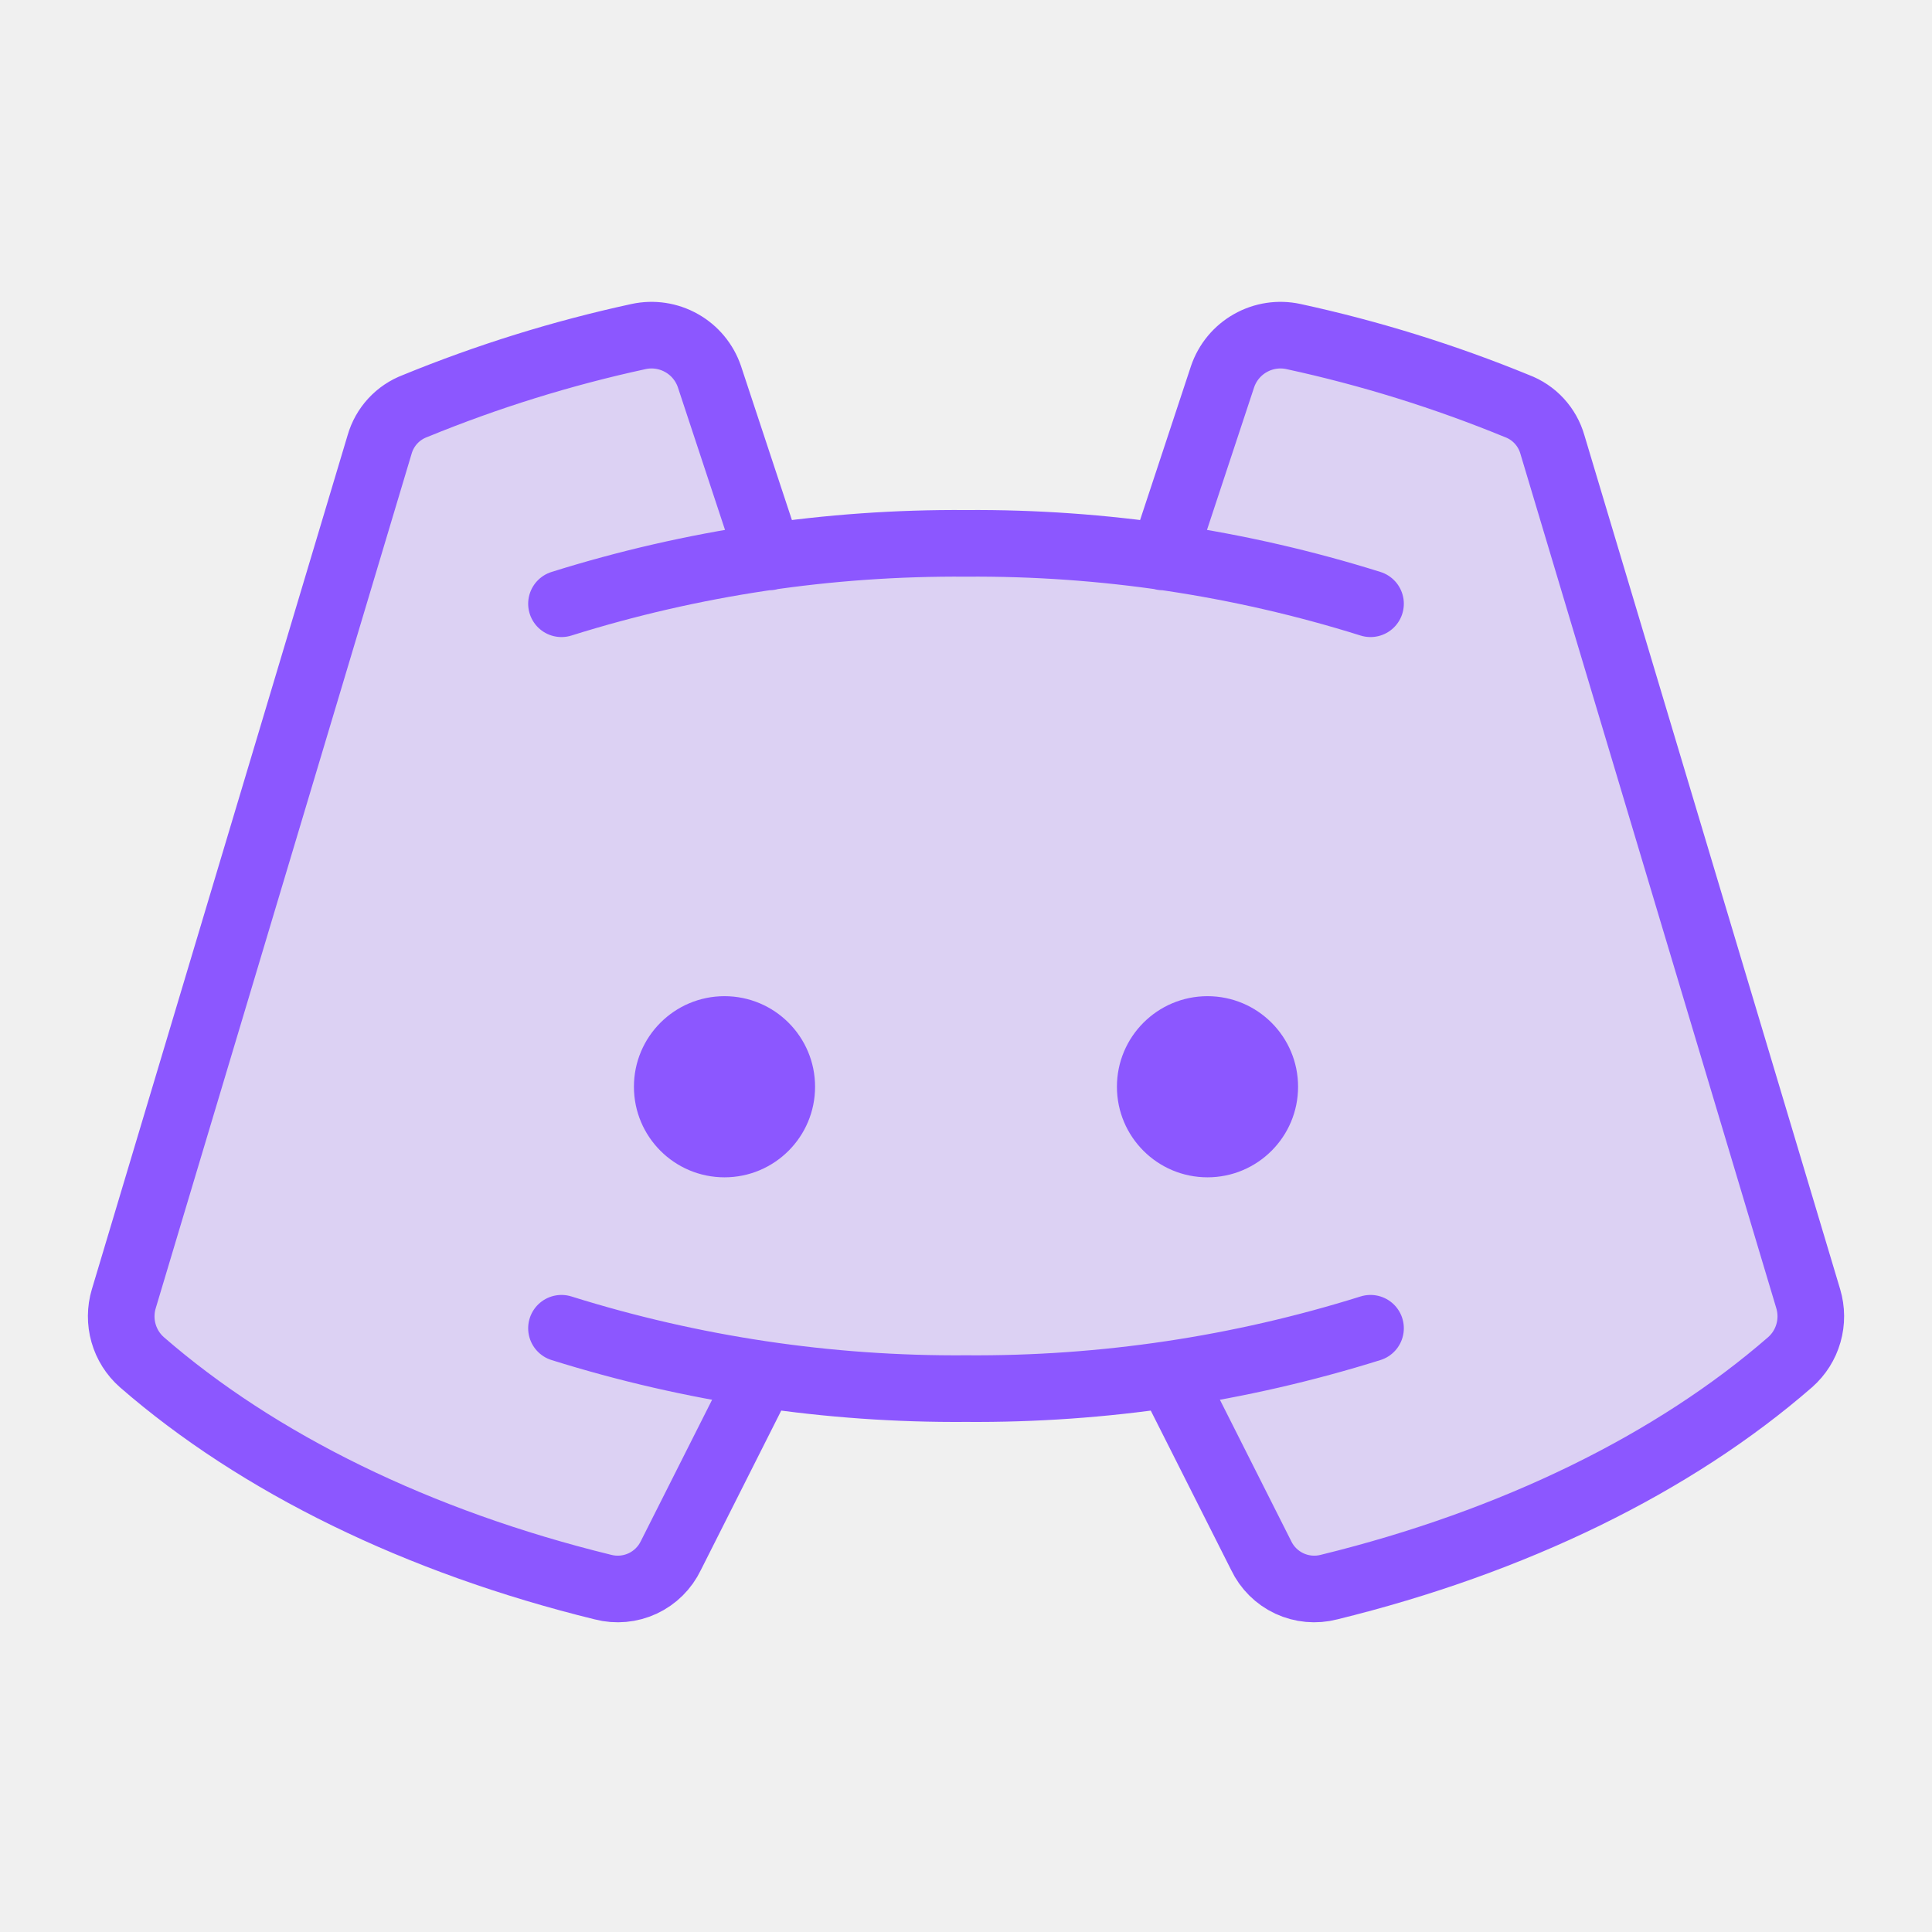
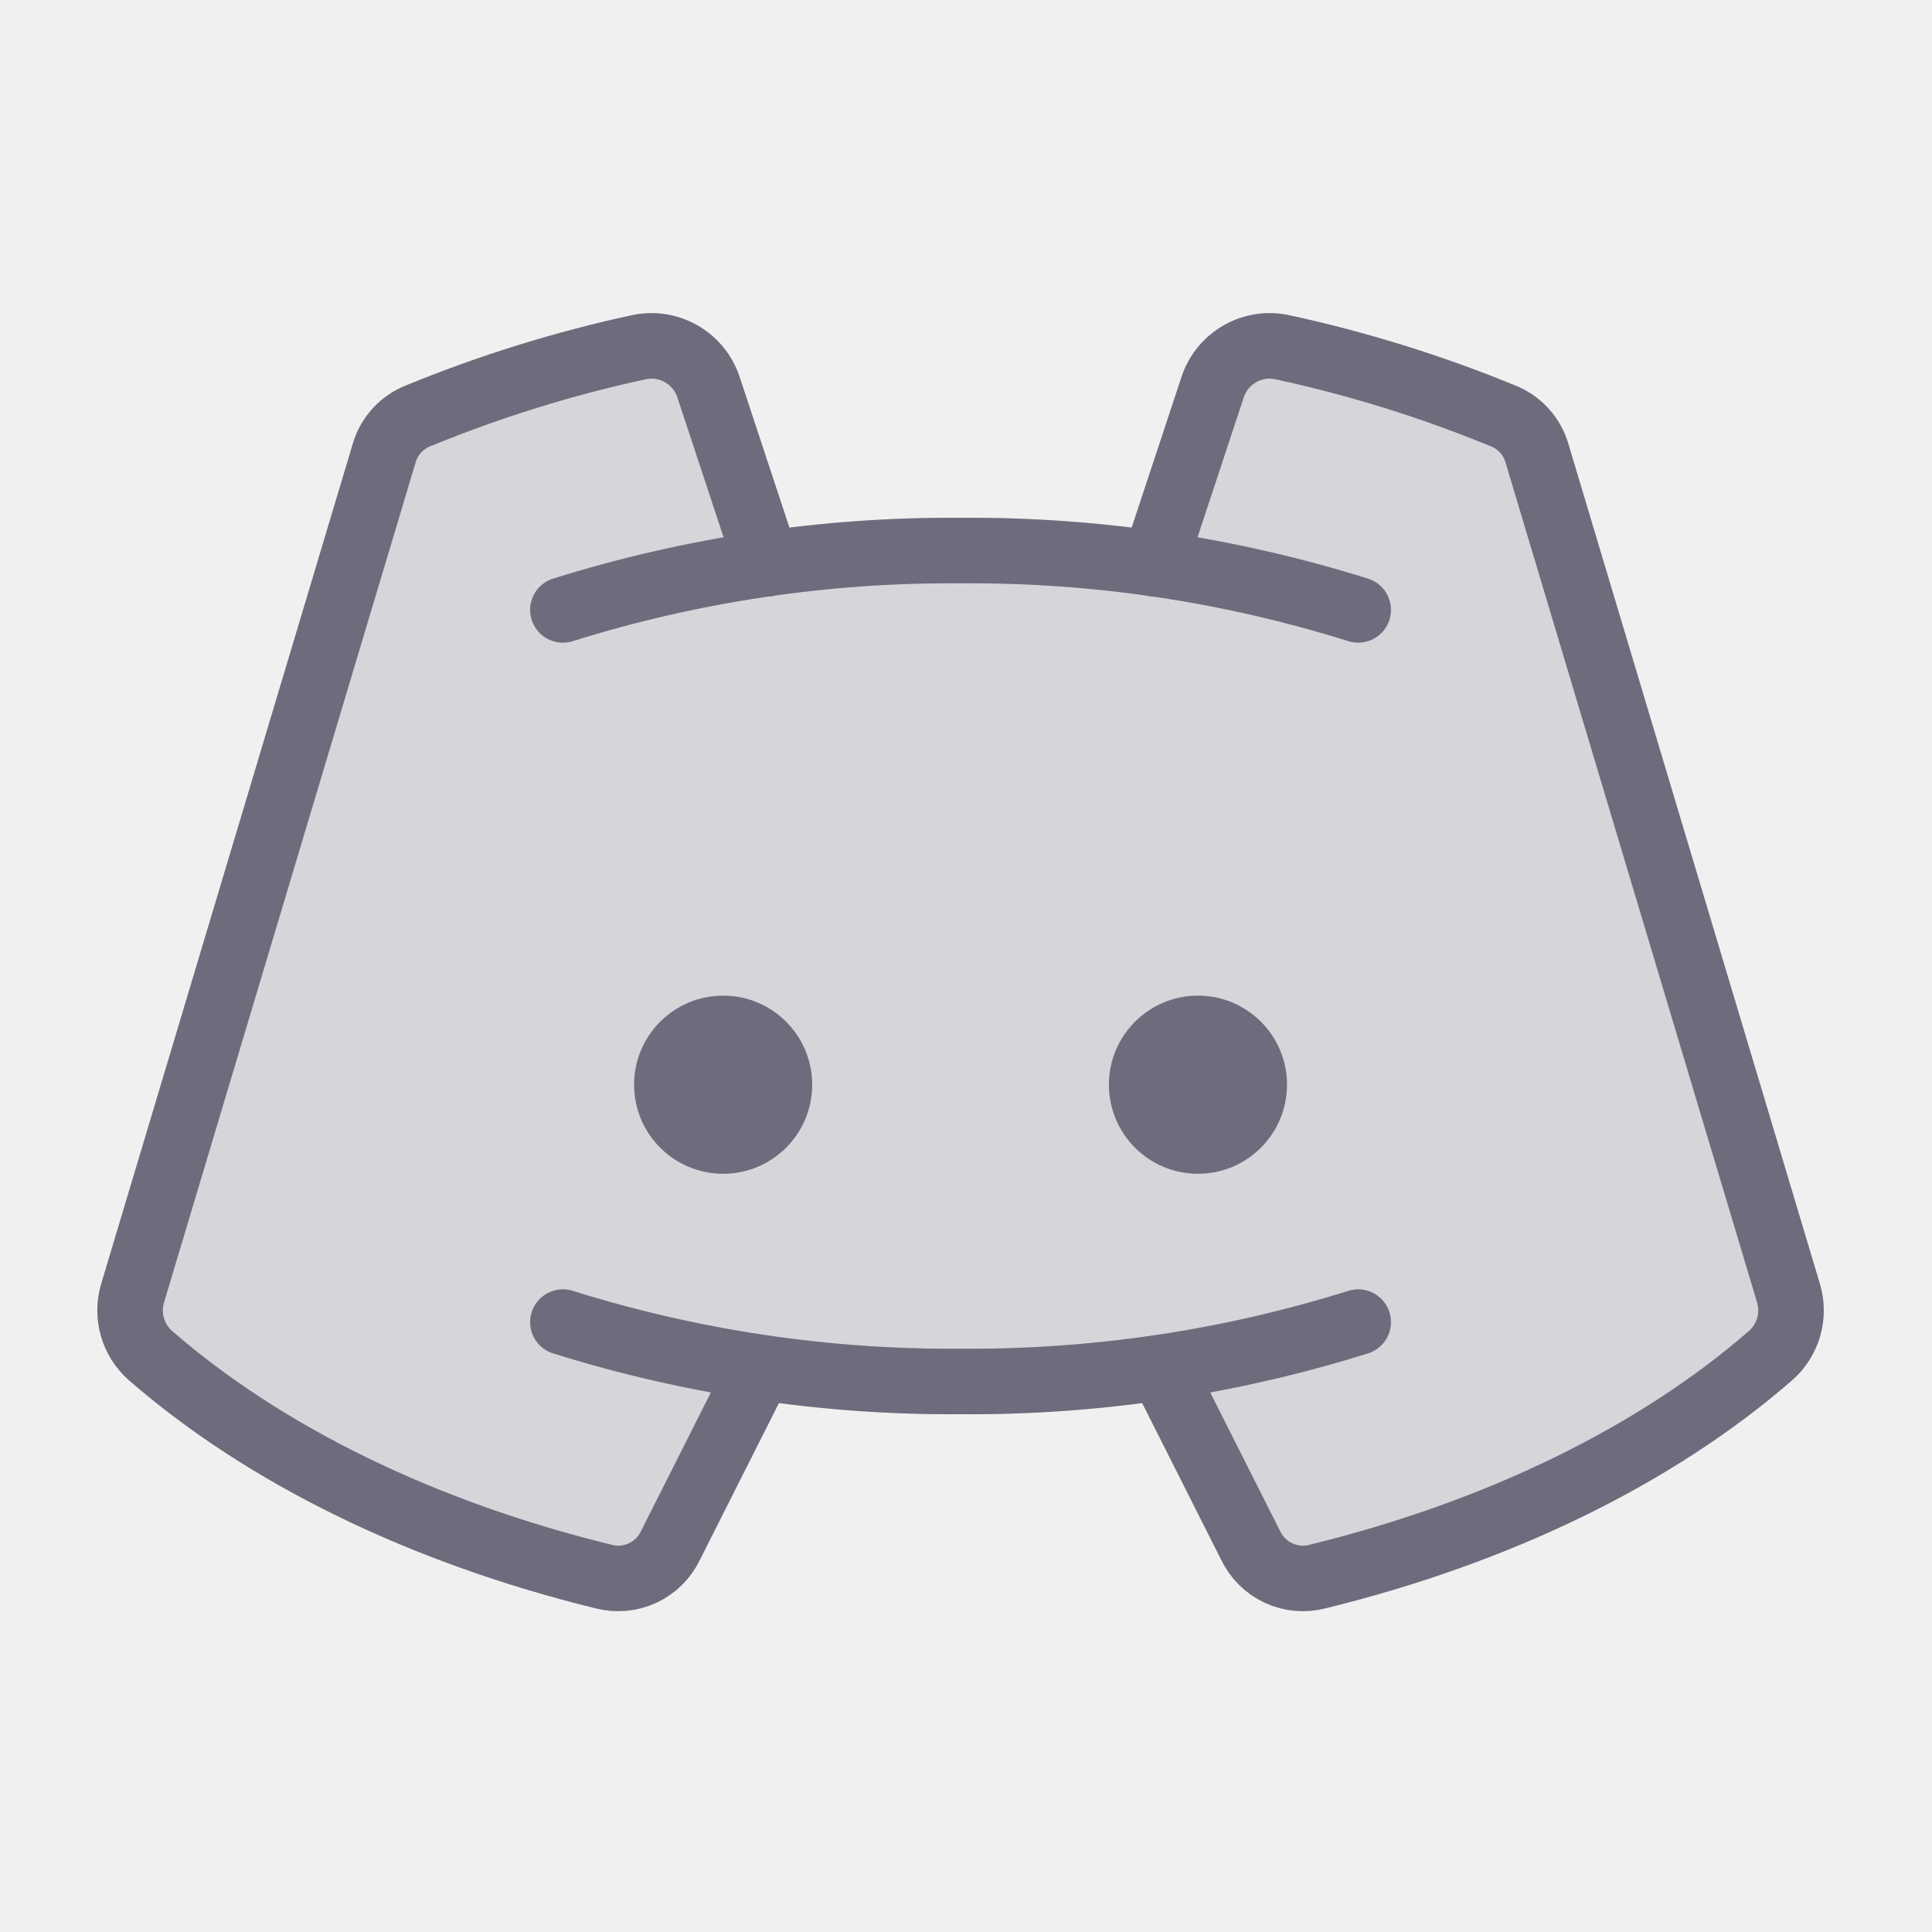
- <svg xmlns="http://www.w3.org/2000/svg" width="1em" height="1em" viewBox="0 0 58 58" fill="none">
-   <path opacity="0.2" d="M22.883 41.257L20.142 46.694C19.965 47.065 19.665 47.363 19.293 47.537C18.921 47.71 18.5 47.749 18.102 47.646C12.552 46.286 7.749 43.93 4.259 40.894C3.996 40.662 3.805 40.36 3.709 40.022C3.613 39.685 3.615 39.327 3.716 38.991L11.396 13.344C11.471 13.082 11.606 12.841 11.791 12.64C11.976 12.439 12.206 12.285 12.461 12.189C14.631 11.299 16.875 10.601 19.167 10.104C19.608 10.008 20.068 10.077 20.461 10.299C20.854 10.52 21.151 10.878 21.297 11.305L23.087 16.72C27.01 16.176 30.99 16.176 34.913 16.72V16.72L36.703 11.305C36.849 10.878 37.146 10.52 37.539 10.299C37.932 10.077 38.392 10.008 38.833 10.104C41.125 10.601 43.369 11.299 45.539 12.189C45.795 12.285 46.024 12.439 46.209 12.64C46.394 12.841 46.529 13.082 46.604 13.344L54.285 38.991C54.385 39.327 54.388 39.685 54.291 40.022C54.195 40.36 54.004 40.662 53.741 40.894C50.252 43.93 45.449 46.286 39.898 47.646C39.5 47.749 39.079 47.71 38.707 47.537C38.335 47.363 38.035 47.065 37.859 46.694L35.117 41.257C33.091 41.542 31.047 41.686 29 41.687C26.953 41.686 24.91 41.542 22.883 41.257V41.257Z" fill="#8C57FF" />
-   <path fill-rule="evenodd" clip-rule="evenodd" d="M24.469 32.625C24.469 34.127 23.252 35.344 21.75 35.344C20.248 35.344 19.031 34.127 19.031 32.625C19.031 31.123 20.248 29.906 21.75 29.906C23.252 29.906 24.469 31.123 24.469 32.625ZM38.969 32.625C38.969 34.127 37.752 35.344 36.25 35.344C34.748 35.344 33.531 34.127 33.531 32.625C33.531 31.123 34.748 29.906 36.25 29.906C37.752 29.906 38.969 31.123 38.969 32.625Z" fill="#8C57FF" />
-   <path d="M16.856 18.125C20.785 16.893 24.883 16.282 29 16.312C33.118 16.282 37.215 16.893 41.144 18.125M41.144 39.875C37.215 41.106 33.118 41.718 29 41.687C24.883 41.718 20.785 41.106 16.856 39.875M35.117 41.257L37.859 46.694C38.035 47.065 38.335 47.363 38.707 47.537C39.079 47.71 39.5 47.749 39.898 47.646C45.449 46.286 50.252 43.93 53.741 40.894C54.004 40.662 54.195 40.36 54.291 40.022C54.388 39.685 54.385 39.327 54.285 38.991L46.604 13.344C46.529 13.082 46.394 12.841 46.209 12.64C46.024 12.439 45.795 12.285 45.539 12.189C43.369 11.299 41.125 10.601 38.833 10.104C38.392 10.008 37.932 10.077 37.539 10.299C37.146 10.52 36.849 10.878 36.703 11.305L34.913 16.72M22.883 41.257L20.142 46.694C19.965 47.065 19.665 47.363 19.293 47.537C18.921 47.71 18.5 47.749 18.102 47.646C12.552 46.286 7.749 43.93 4.259 40.894C3.996 40.662 3.805 40.36 3.709 40.022C3.613 39.685 3.615 39.327 3.716 38.991L11.396 13.344C11.471 13.082 11.606 12.841 11.791 12.64C11.976 12.439 12.206 12.285 12.461 12.189C14.631 11.299 16.875 10.601 19.167 10.104C19.608 10.008 20.068 10.077 20.461 10.299C20.854 10.52 21.151 10.878 21.297 11.305L23.087 16.72" stroke="#8C57FF" stroke-width="2" stroke-linecap="round" stroke-linejoin="round" />
+ <svg xmlns="http://www.w3.org/2000/svg" width="1em" height="1em" viewBox="0 0 59 58" fill="none">
+   <g opacity="0.2">
+     <path d="M23.216 41.257L20.475 46.695C20.299 47.065 19.999 47.363 19.627 47.537C19.254 47.711 18.833 47.749 18.436 47.646C12.885 46.287 8.082 43.931 4.593 40.895C4.33 40.663 4.139 40.36 4.043 40.023C3.946 39.685 3.948 39.328 4.049 38.992L11.73 13.345C11.804 13.082 11.94 12.841 12.125 12.64C12.31 12.44 12.539 12.285 12.794 12.189C14.964 11.299 17.209 10.601 19.501 10.105C19.941 10.008 20.402 10.077 20.795 10.299C21.188 10.52 21.485 10.879 21.631 11.306L23.42 16.72C27.344 16.177 31.323 16.177 35.247 16.72L37.037 11.306C37.182 10.879 37.48 10.52 37.873 10.299C38.265 10.077 38.726 10.008 39.166 10.105C41.459 10.601 43.703 11.299 45.873 12.189C46.128 12.285 46.358 12.44 46.542 12.64C46.727 12.841 46.863 13.082 46.938 13.345L54.618 38.992C54.719 39.328 54.721 39.685 54.625 40.023C54.528 40.36 54.337 40.663 54.074 40.895C50.585 43.931 45.782 46.287 40.231 47.646C39.834 47.749 39.413 47.711 39.041 47.537C38.669 47.363 38.369 47.065 38.192 46.695L35.451 41.257C33.424 41.542 31.38 41.686 29.334 41.688C27.287 41.686 25.243 41.542 23.216 41.257Z" fill="#4B465C" />
+     <path d="M23.216 41.257L20.475 46.695C20.299 47.065 19.999 47.363 19.627 47.537C19.254 47.711 18.833 47.749 18.436 47.646C12.885 46.287 8.082 43.931 4.593 40.895C4.33 40.663 4.139 40.36 4.043 40.023C3.946 39.685 3.948 39.328 4.049 38.992L11.73 13.345C11.804 13.082 11.94 12.841 12.125 12.64C12.31 12.44 12.539 12.285 12.794 12.189C14.964 11.299 17.209 10.601 19.501 10.105C19.941 10.008 20.402 10.077 20.795 10.299C21.188 10.52 21.485 10.879 21.631 11.306L23.42 16.72C27.344 16.177 31.323 16.177 35.247 16.72L37.037 11.306C37.182 10.879 37.48 10.52 37.873 10.299C38.265 10.077 38.726 10.008 39.166 10.105C41.459 10.601 43.703 11.299 45.873 12.189C46.128 12.285 46.358 12.44 46.542 12.64C46.727 12.841 46.863 13.082 46.938 13.345L54.618 38.992C54.719 39.328 54.721 39.685 54.625 40.023C54.528 40.36 54.337 40.663 54.074 40.895C50.585 43.931 45.782 46.287 40.231 47.646C39.834 47.749 39.413 47.711 39.041 47.537C38.669 47.363 38.369 47.065 38.192 46.695L35.451 41.257C33.424 41.542 31.38 41.686 29.334 41.688C27.287 41.686 25.243 41.542 23.216 41.257Z" fill="white" fill-opacity="0.2" />
+   </g>
+   <path fill-rule="evenodd" clip-rule="evenodd" d="M24.802 32.625C24.802 34.127 23.585 35.344 22.084 35.344C20.582 35.344 19.365 34.127 19.365 32.625C19.365 31.123 20.582 29.906 22.084 29.906C23.585 29.906 24.802 31.123 24.802 32.625ZM39.302 32.625C39.302 34.127 38.085 35.344 36.584 35.344C35.082 35.344 33.865 34.127 33.865 32.625C33.865 31.123 35.082 29.906 36.584 29.906C38.085 29.906 39.302 31.123 39.302 32.625Z" fill="#4B465C" />
+   <path fill-rule="evenodd" clip-rule="evenodd" d="M24.802 32.625C24.802 34.127 23.585 35.344 22.084 35.344C20.582 35.344 19.365 34.127 19.365 32.625C19.365 31.123 20.582 29.906 22.084 29.906C23.585 29.906 24.802 31.123 24.802 32.625ZM39.302 32.625C39.302 34.127 38.085 35.344 36.584 35.344C35.082 35.344 33.865 34.127 33.865 32.625C33.865 31.123 35.082 29.906 36.584 29.906C38.085 29.906 39.302 31.123 39.302 32.625Z" fill="white" fill-opacity="0.2" />
+   <path d="M17.19 18.125C21.119 16.894 25.216 16.282 29.334 16.313C33.451 16.282 37.548 16.894 41.477 18.125M41.477 39.875C37.548 41.106 33.451 41.718 29.334 41.688C25.216 41.718 21.119 41.106 17.19 39.875M35.451 41.257L38.192 46.695C38.369 47.065 38.669 47.363 39.041 47.537C39.413 47.711 39.834 47.749 40.231 47.646C45.782 46.287 50.585 43.931 54.074 40.895C54.337 40.663 54.528 40.36 54.625 40.023C54.721 39.685 54.719 39.328 54.618 38.992L46.938 13.345C46.863 13.082 46.727 12.841 46.542 12.64C46.358 12.44 46.128 12.285 45.873 12.189C43.703 11.299 41.459 10.601 39.166 10.105C38.726 10.008 38.265 10.077 37.873 10.299C37.48 10.52 37.182 10.879 37.037 11.306L35.247 16.72M23.216 41.257L20.475 46.695C20.299 47.065 19.999 47.363 19.627 47.537C19.254 47.711 18.833 47.749 18.436 47.646C12.885 46.287 8.082 43.931 4.593 40.895C4.33 40.663 4.139 40.36 4.043 40.023C3.946 39.685 3.948 39.328 4.049 38.992L11.73 13.345C11.804 13.082 11.94 12.841 12.125 12.64C12.31 12.44 12.539 12.285 12.794 12.189C14.964 11.299 17.209 10.601 19.501 10.105C19.941 10.008 20.402 10.077 20.795 10.299C21.188 10.52 21.485 10.879 21.631 11.306L23.42 16.72" stroke="#4B465C" stroke-width="2" stroke-linecap="round" stroke-linejoin="round" />
+   <path d="M17.19 18.125C21.119 16.894 25.216 16.282 29.334 16.313C33.451 16.282 37.548 16.894 41.477 18.125M41.477 39.875C37.548 41.106 33.451 41.718 29.334 41.688C25.216 41.718 21.119 41.106 17.19 39.875M35.451 41.257L38.192 46.695C38.369 47.065 38.669 47.363 39.041 47.537C39.413 47.711 39.834 47.749 40.231 47.646C45.782 46.287 50.585 43.931 54.074 40.895C54.337 40.663 54.528 40.36 54.625 40.023C54.721 39.685 54.719 39.328 54.618 38.992L46.938 13.345C46.863 13.082 46.727 12.841 46.542 12.64C46.358 12.44 46.128 12.285 45.873 12.189C43.703 11.299 41.459 10.601 39.166 10.105C38.726 10.008 38.265 10.077 37.873 10.299C37.48 10.52 37.182 10.879 37.037 11.306L35.247 16.72M23.216 41.257L20.475 46.695C20.299 47.065 19.999 47.363 19.627 47.537C19.254 47.711 18.833 47.749 18.436 47.646C12.885 46.287 8.082 43.931 4.593 40.895C4.33 40.663 4.139 40.36 4.043 40.023C3.946 39.685 3.948 39.328 4.049 38.992L11.73 13.345C11.804 13.082 11.94 12.841 12.125 12.64C12.31 12.44 12.539 12.285 12.794 12.189C14.964 11.299 17.209 10.601 19.501 10.105C19.941 10.008 20.402 10.077 20.795 10.299C21.188 10.52 21.485 10.879 21.631 11.306L23.42 16.72" stroke="white" stroke-opacity="0.2" stroke-width="2" stroke-linecap="round" stroke-linejoin="round" />
</svg>
